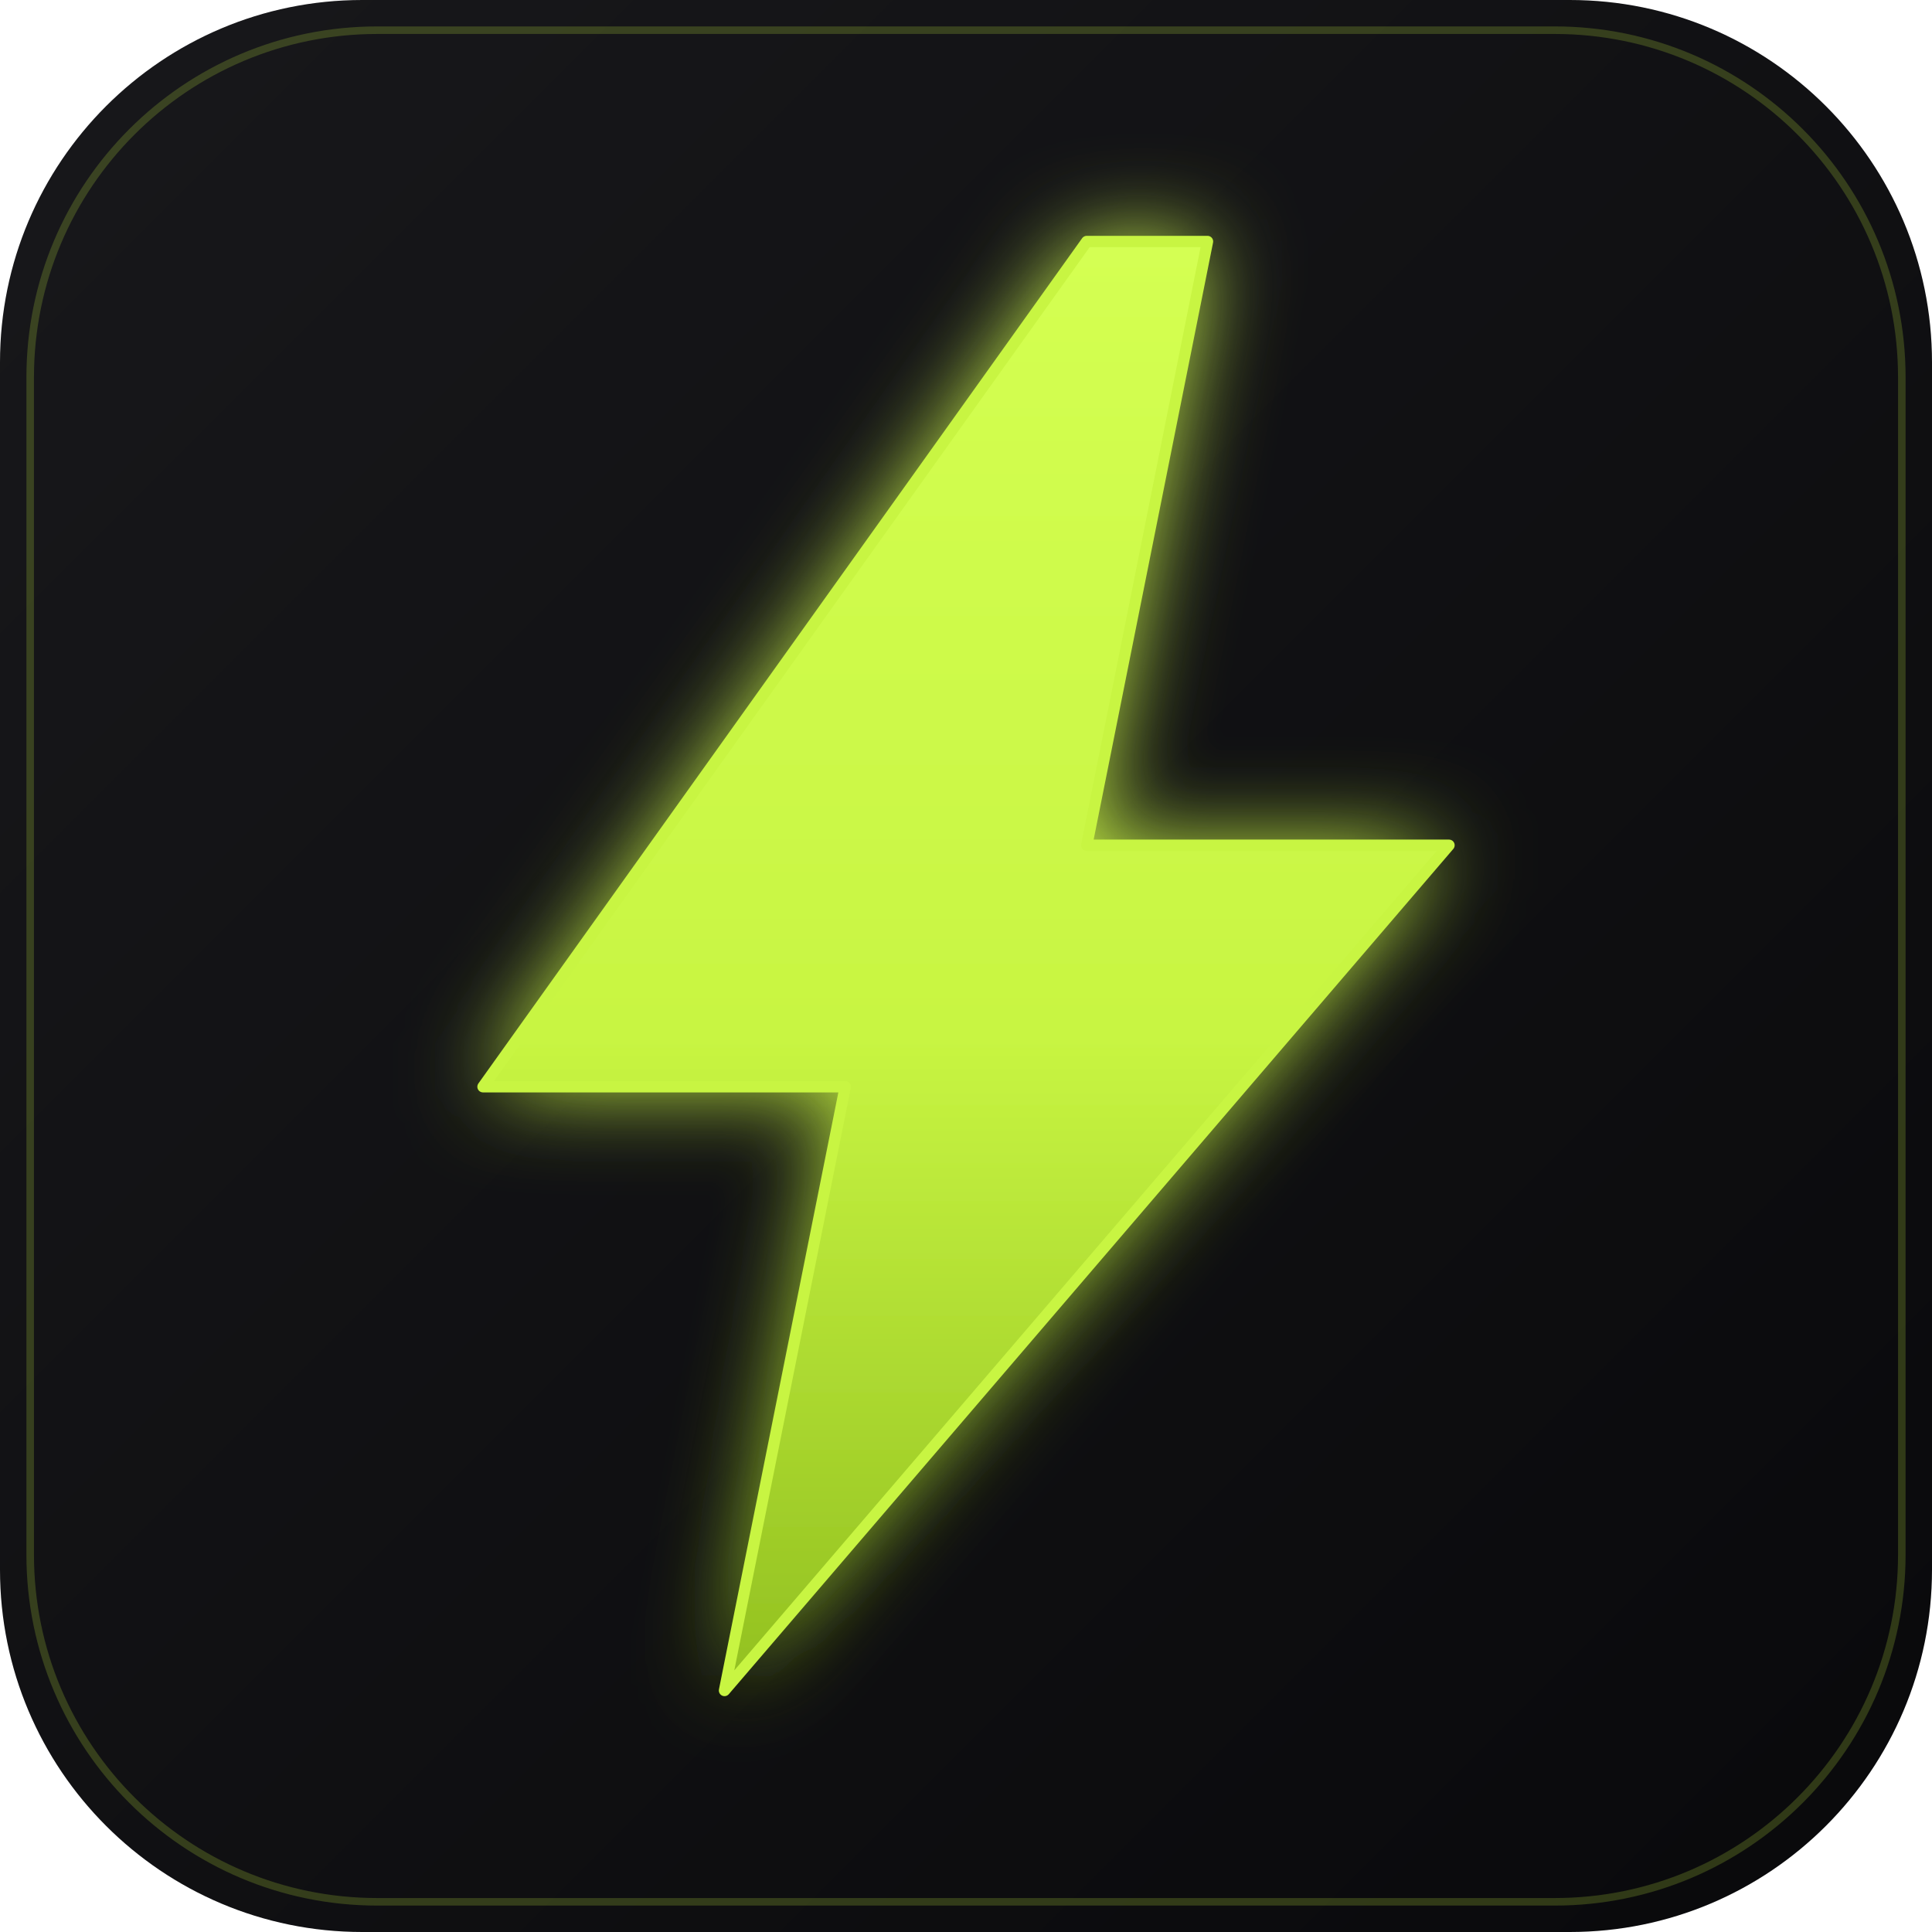
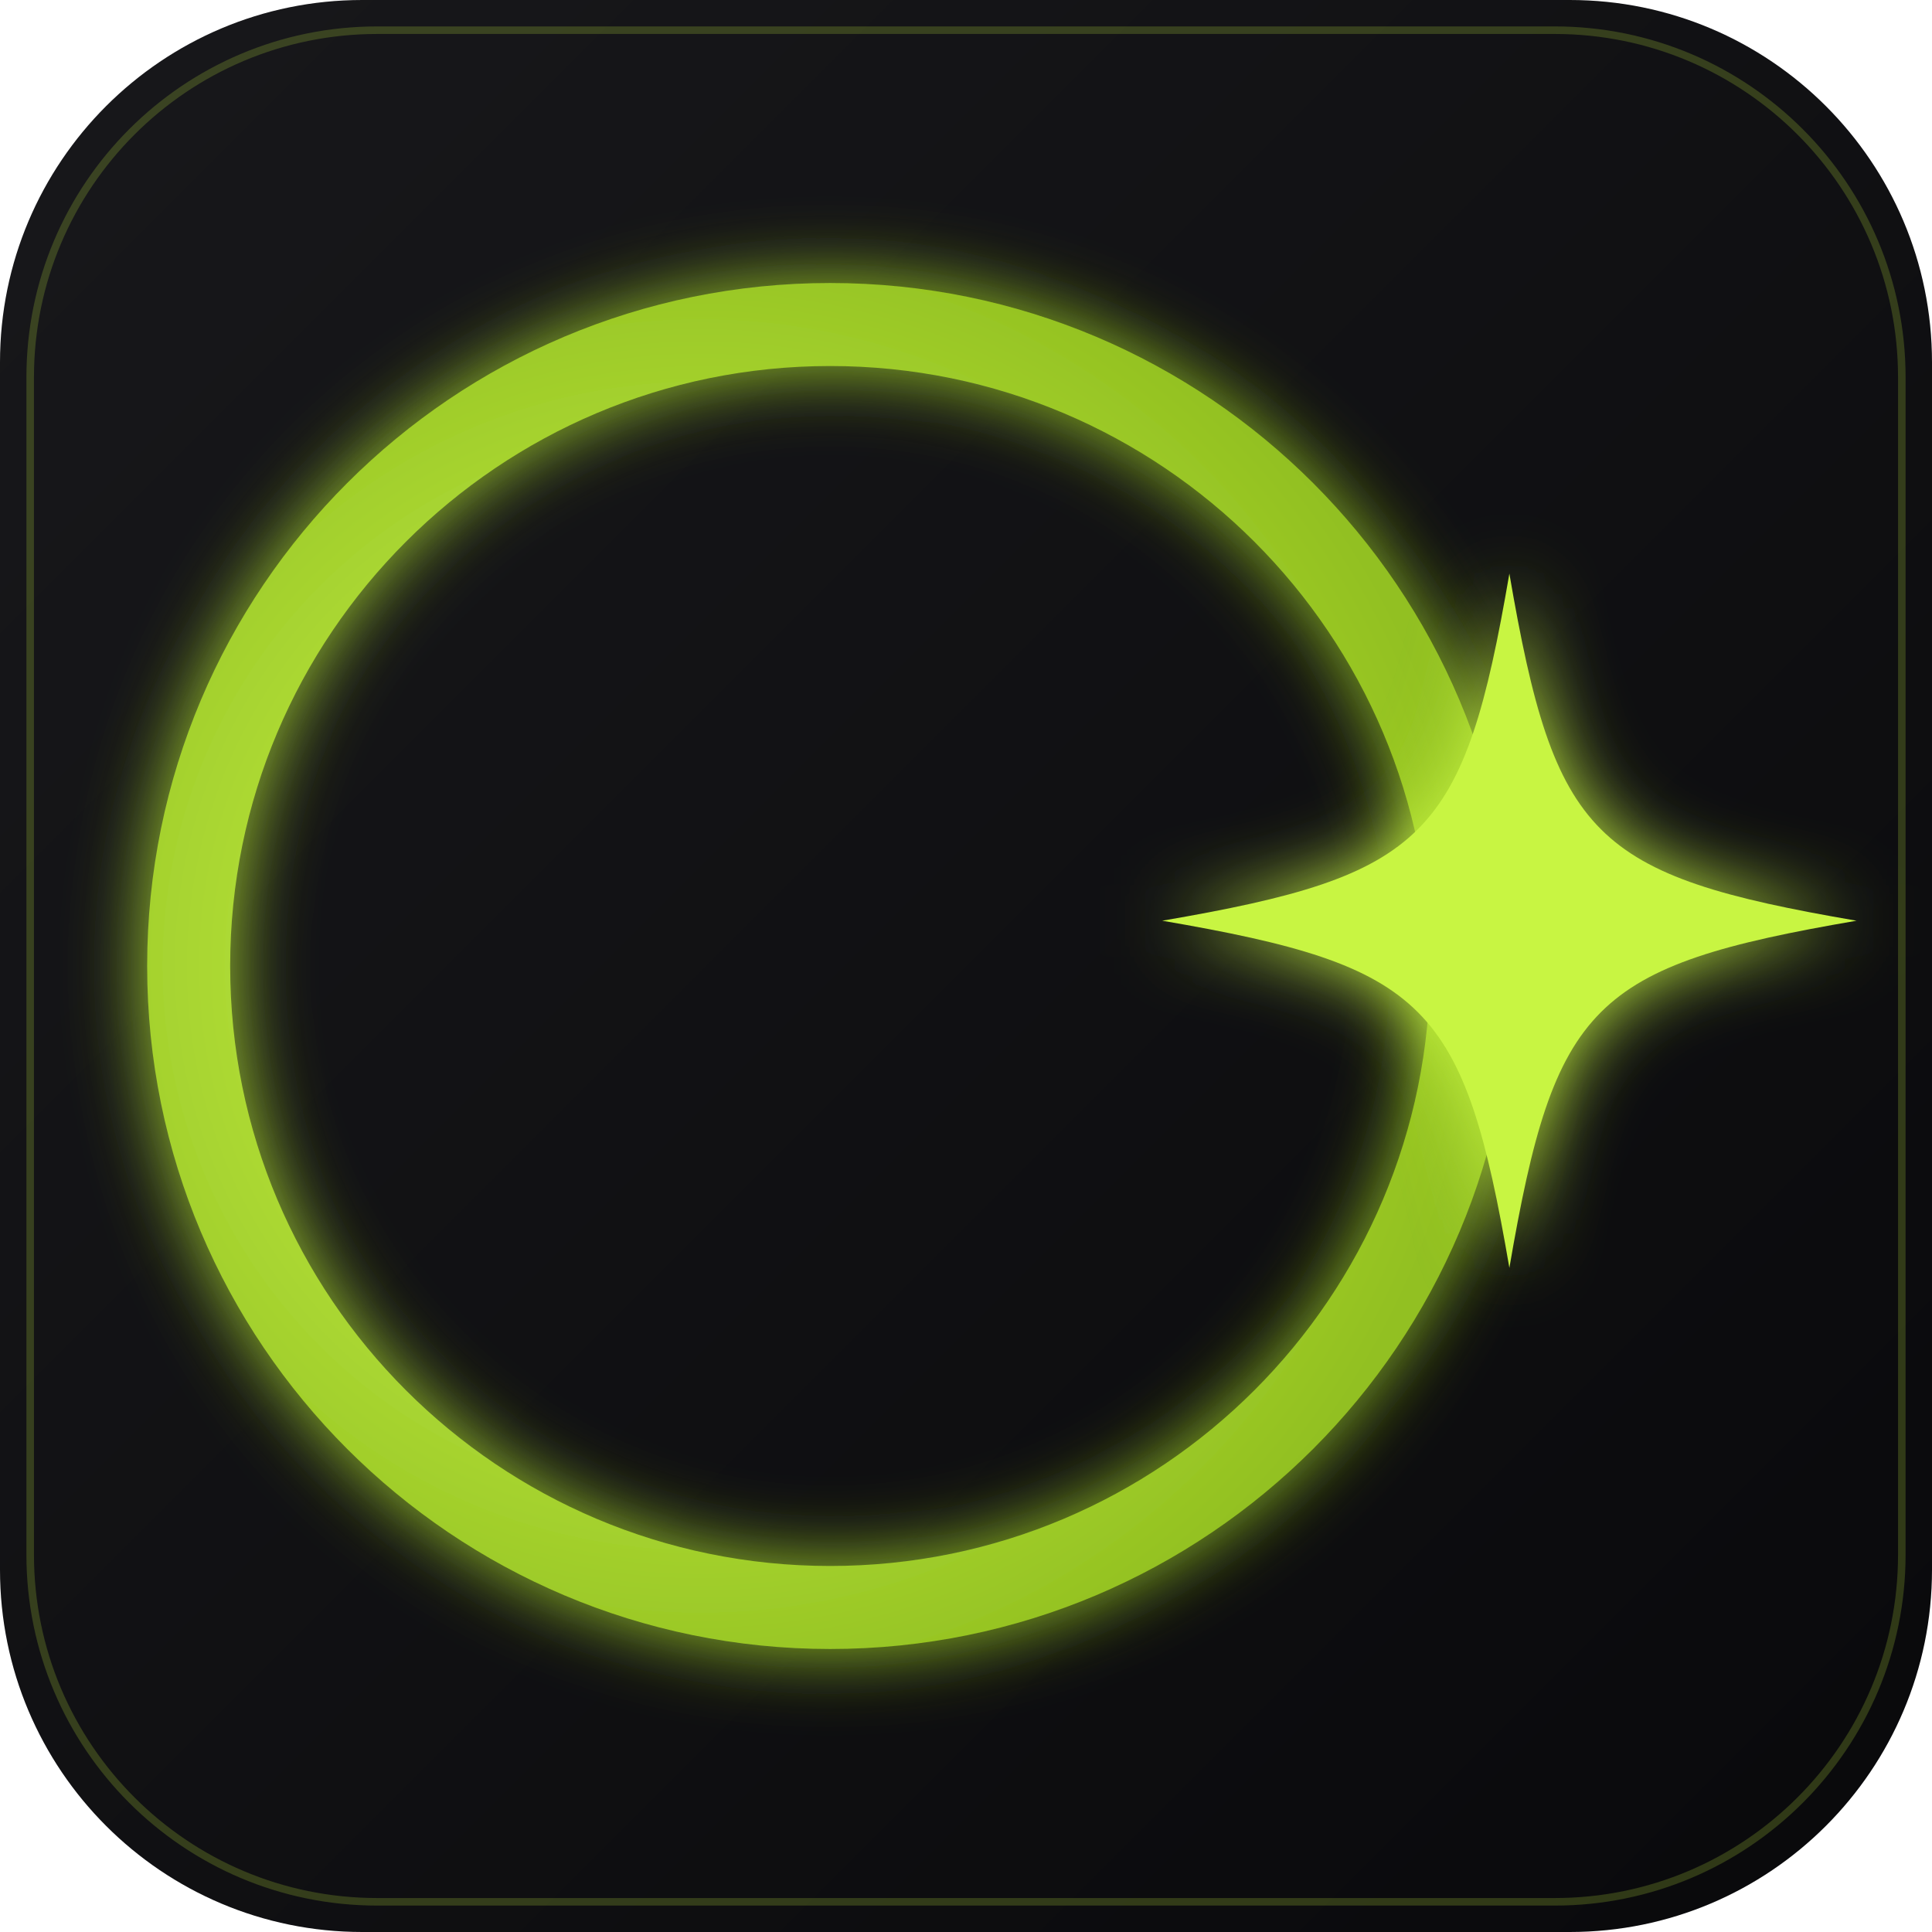
<svg xmlns="http://www.w3.org/2000/svg" viewBox="0 0 512 512">
  <defs>
    <linearGradient id="bg" x1="0" y1="0" x2="1" y2="1">
      <stop offset="0%" stop-color="#18181b" />
      <stop offset="100%" stop-color="#09090b" />
    </linearGradient>
-     <linearGradient id="bolt" x1="0" y1="0" x2="0" y2="1">
+     <radialGradient id="ringG" cx="40%" cy="50%" r="60%">
      <stop offset="0%" stop-color="#d4ff52" />
-       <stop offset="55%" stop-color="#c8f542" />
      <stop offset="100%" stop-color="#92c020" />
-     </linearGradient>
+     </radialGradient>
    <filter id="glow">
-       <feGaussianBlur stdDeviation="12" result="b" />
+       <feGaussianBlur stdDeviation="10" result="b" />
      <feMerge>
        <feMergeNode in="b" />
        <feMergeNode in="SourceGraphic" />
      </feMerge>
    </filter>
  </defs>
  <rect width="512" height="512" rx="96" fill="url(#bg)" />
  <rect x="8" y="8" width="496" height="496" rx="92" fill="none" stroke="rgba(200,245,66,.2)" stroke-width="2" />
-   <polygon points="288,64 128,288 224,288 192,448 384,224 288,224 320,64" fill="url(#bolt)" filter="url(#glow)" />
-   <polygon points="288,64 128,288 224,288 192,448 384,224 288,224 320,64" fill="none" stroke="#c8f542" stroke-width="3" stroke-linejoin="round" />
+   <circle cx="220" cy="256" r="170" fill="none" stroke="url(#ringG)" stroke-width="22" filter="url(#glow)" />
+   <path d="M400 152c12 70 22 80 92 92-70 12-80 22-92 92-12-70-22-80-92-92 70-12 80-22 92-92z" fill="#c8f542" filter="url(#glow)" />
</svg>
